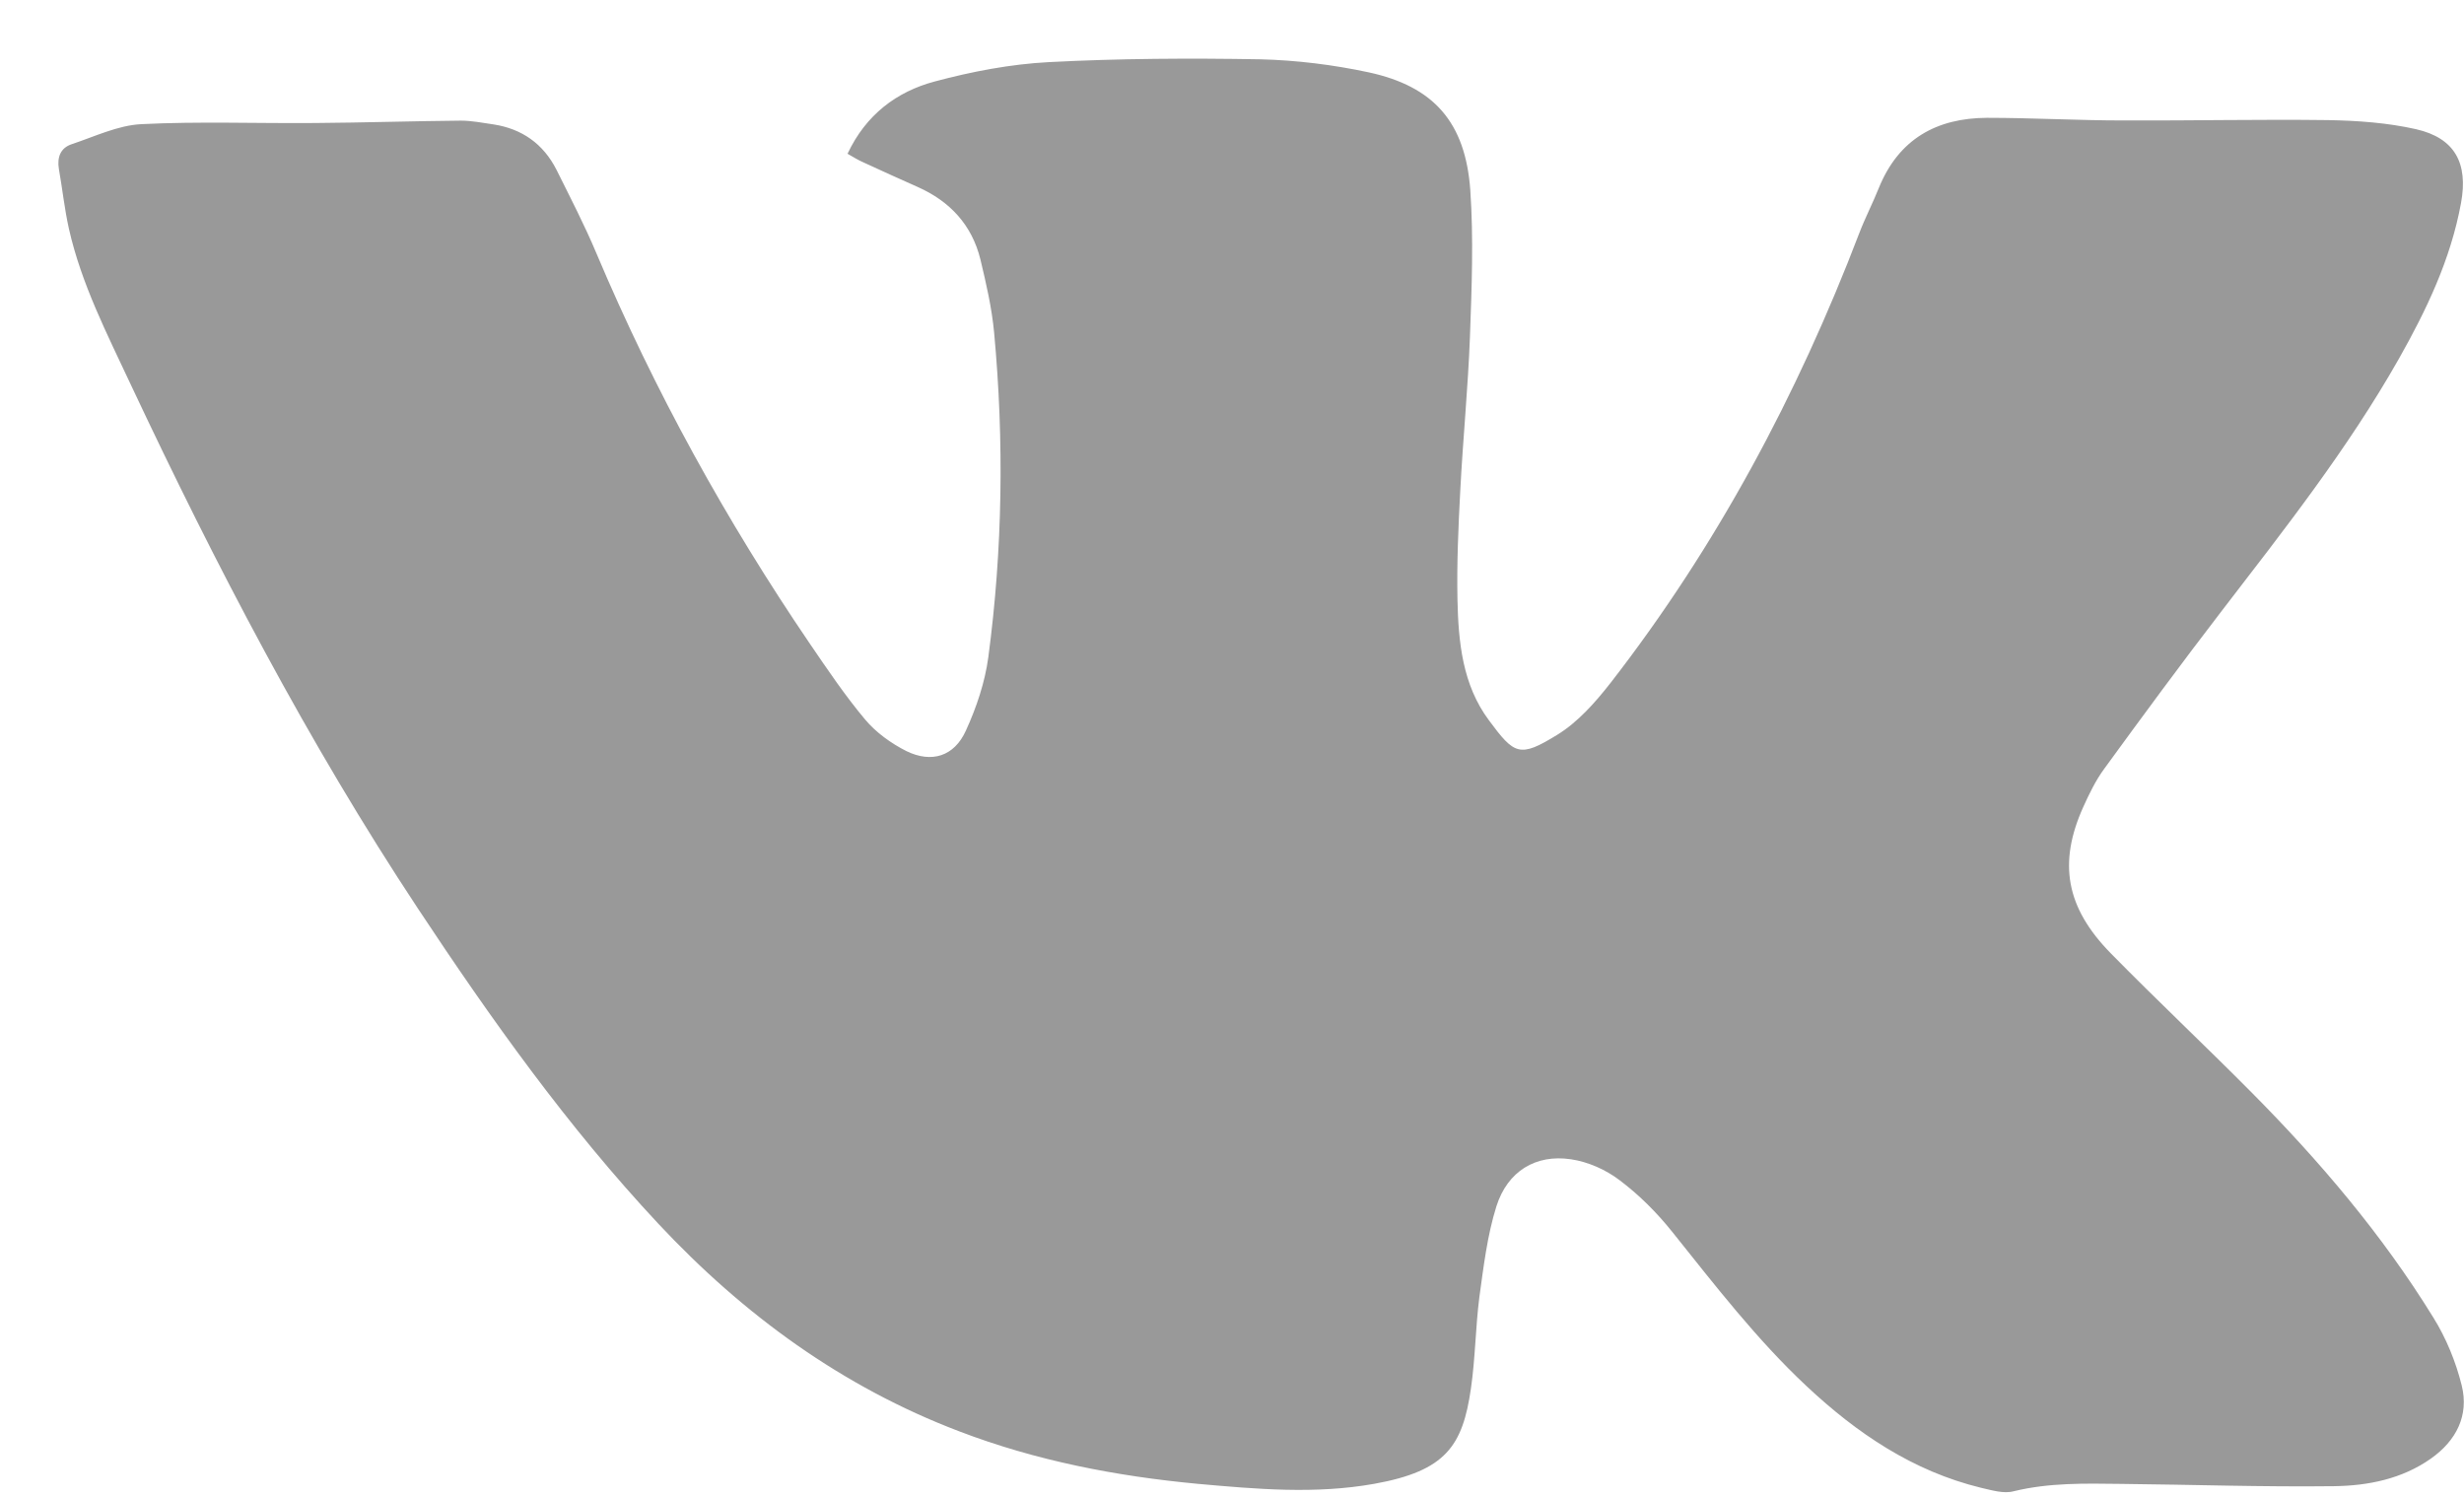
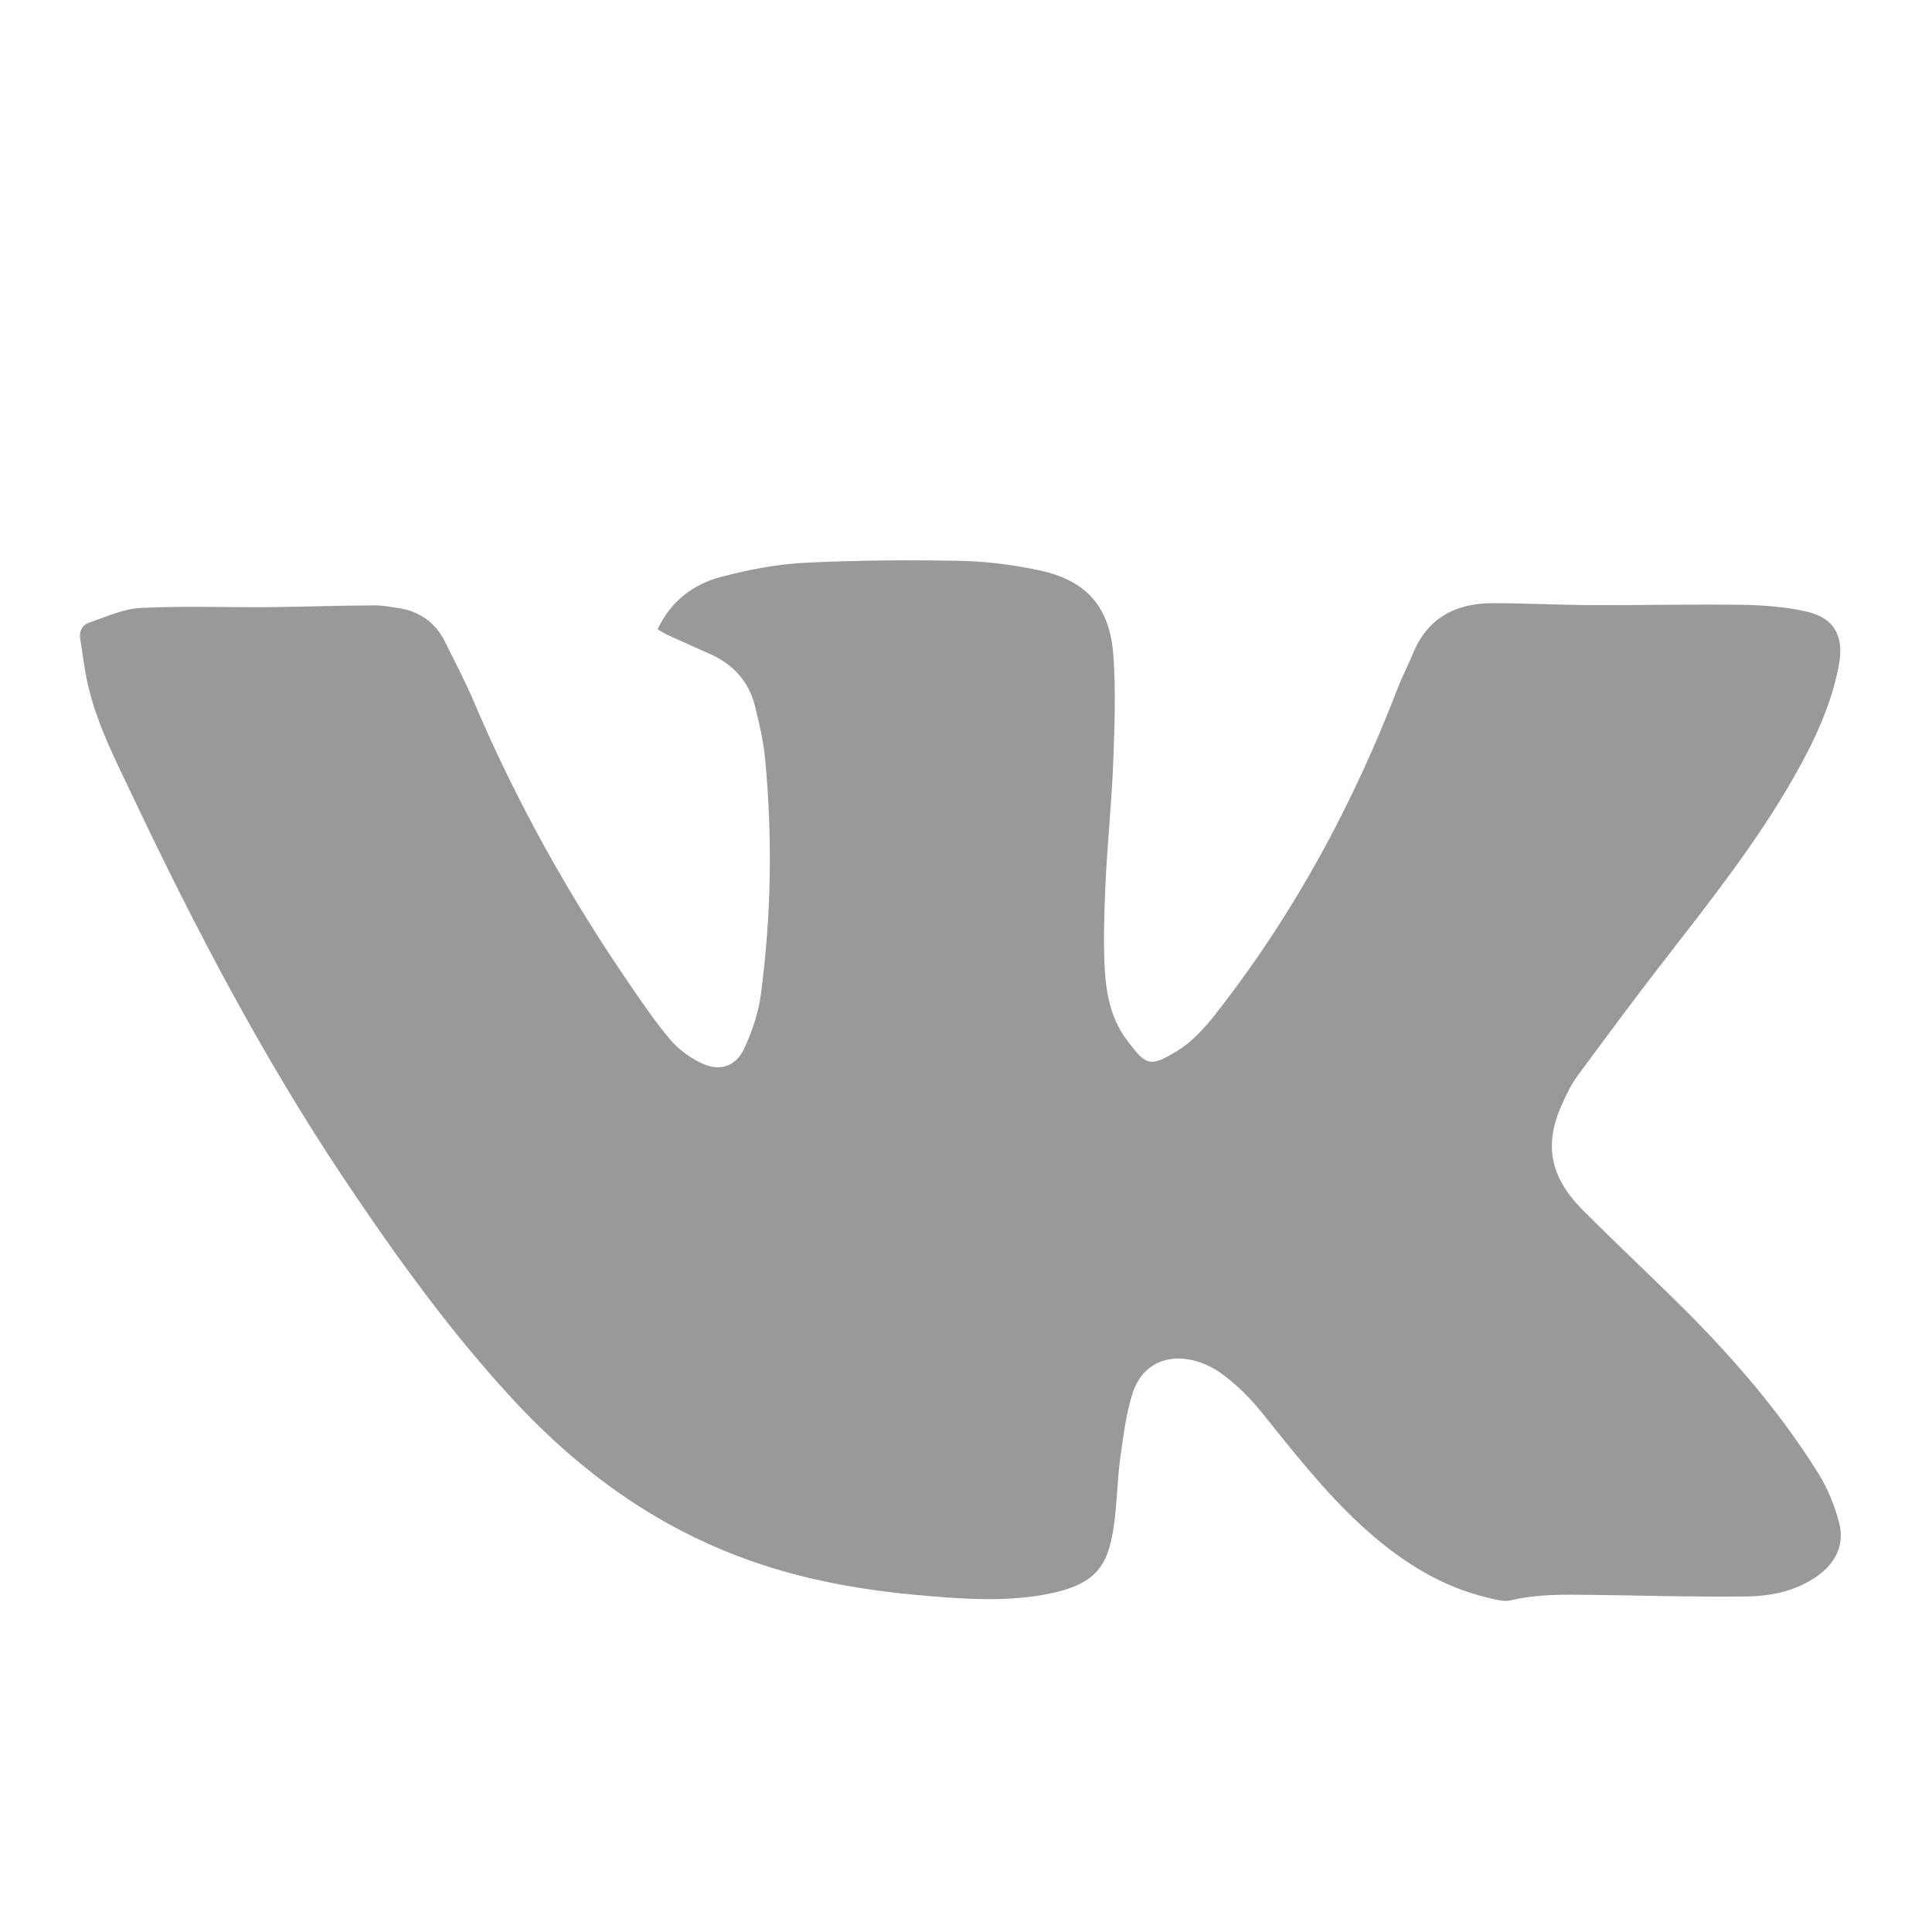
- <svg xmlns="http://www.w3.org/2000/svg" width="28" height="17" viewBox="0 0 28 17">
+ <svg xmlns="http://www.w3.org/2000/svg" width="24" height="24" viewBox="0 0 24 24">
  <g fill="none" fill-rule="evenodd">
-     <path d="M-2-8h32v32H-2z" />
-     <path d="M9.632 1.746c.208-.443.558-.705.99-.82.422-.113.86-.197 1.296-.22.8-.042 1.605-.046 2.405-.032.41.01.828.062 1.23.148.74.16 1.1.568 1.155 1.34.038.552.016 1.11-.004 1.665-.022.583-.08 1.165-.11 1.748-.022.412-.04.825-.032 1.236.01.485.057.972.357 1.374.29.392.348.43.775.167.236-.144.435-.37.61-.594 1.203-1.55 2.12-3.266 2.824-5.108.066-.173.153-.34.222-.513.227-.56.66-.795 1.228-.798.517 0 1.036.03 1.555.03.775.003 1.55-.014 2.325-.004.334.006.672.03.996.103.44.1.596.384.512.84-.117.64-.393 1.216-.708 1.773-.58 1.023-1.303 1.94-2.015 2.867-.454.59-.895 1.19-1.332 1.79-.097.132-.17.284-.238.434-.286.636-.198 1.142.315 1.664.523.533 1.068 1.045 1.594 1.575.774.78 1.486 1.616 2.068 2.56.146.233.257.504.324.774.085.343-.063.628-.348.83-.33.234-.718.31-1.105.315-.806.01-1.613-.018-2.42-.026-.407-.005-.815-.015-1.22.084-.113.03-.25-.013-.37-.04-.772-.188-1.408-.617-1.983-1.156-.566-.53-1.04-1.146-1.525-1.752-.174-.218-.376-.42-.598-.587-.157-.12-.36-.21-.553-.238-.4-.06-.72.135-.847.533-.104.33-.146.685-.194 1.033-.044.345-.046.696-.096 1.04-.094.65-.284.936-1.098 1.082-.67.12-1.34.06-2.01 0-.924-.087-1.833-.262-2.706-.596-1.328-.505-2.45-1.322-3.422-2.362-1.028-1.1-1.9-2.325-2.73-3.58-1.25-1.89-2.295-3.897-3.26-5.948-.27-.578-.564-1.148-.706-1.778-.05-.224-.074-.453-.114-.68-.022-.134.02-.238.145-.28.262-.087.526-.215.792-.228.658-.033 1.32-.007 1.98-.013.55-.004 1.1-.022 1.65-.027.123 0 .25.025.373.043.322.05.565.22.715.516.156.314.318.626.454.95.66 1.563 1.474 3.037 2.424 4.434.2.293.4.59.628.862.125.15.298.273.47.36.287.14.544.06.676-.233.12-.262.217-.55.255-.835.163-1.225.18-2.456.066-3.687-.026-.28-.09-.558-.156-.833-.097-.394-.348-.66-.71-.822-.207-.092-.413-.185-.618-.28-.062-.026-.12-.064-.184-.1" fill="#999" />
+     <path d="M0 0h23.862v23.862H0z" />
+     <path d="M8.17 7.816c.165-.352.445-.56.79-.65.34-.09.69-.157 1.038-.175.64-.032 1.284-.036 1.925-.024.33.006.662.048.984.117.59.126.88.45.924 1.062.032.44.014.882-.002 1.322-.018.462-.064.924-.09 1.386-.016.328-.03.655-.023.98.007.385.044.772.285 1.09.233.31.28.34.62.133.19-.115.35-.294.488-.472.964-1.23 1.7-2.59 2.26-4.052.054-.138.124-.27.18-.407.18-.446.527-.63.982-.633.414 0 .83.022 1.244.024.62.002 1.24-.012 1.86-.004.268.005.54.024.798.082.353.078.477.305.41.666-.094.508-.315.965-.567 1.407-.464.812-1.043 1.54-1.612 2.275-.364.468-.716.945-1.066 1.42-.078.105-.136.226-.19.345-.23.504-.16.905.25 1.32.42.422.856.828 1.277 1.248.62.62 1.19 1.284 1.655 2.03.116.188.204.403.258.616.068.274-.05.5-.278.66-.265.186-.575.247-.884.25-.645.008-1.292-.013-1.937-.02-.327-.004-.654-.01-.977.067-.09.023-.2-.01-.296-.033-.618-.148-1.127-.49-1.587-.916-.454-.422-.833-.91-1.22-1.39-.14-.173-.302-.334-.48-.466-.125-.095-.287-.167-.442-.19-.32-.045-.577.108-.678.424-.083.263-.116.543-.155.82-.036.272-.037.55-.077.824-.075.517-.227.743-.878.86-.536.093-1.072.046-1.607-.002-.74-.07-1.468-.207-2.166-.472-1.063-.4-1.96-1.05-2.74-1.874-.82-.873-1.52-1.845-2.185-2.84-1-1.5-1.835-3.092-2.607-4.72-.217-.458-.452-.91-.565-1.41-.04-.178-.06-.36-.09-.54-.02-.106.015-.19.114-.222.21-.07.42-.17.634-.18.528-.026 1.057-.006 1.586-.01.44-.004.88-.02 1.32-.022.1 0 .2.02.298.034.258.04.453.174.573.41.124.25.254.497.363.754.527 1.24 1.18 2.41 1.94 3.517.16.233.32.47.503.684.1.118.238.217.377.285.23.113.435.048.54-.184.097-.208.174-.436.204-.662.13-.972.146-1.95.054-2.925-.02-.222-.072-.443-.126-.66-.077-.313-.278-.526-.568-.653-.165-.073-.33-.147-.494-.222-.05-.02-.095-.05-.147-.08" fill="#999" />
  </g>
</svg>
